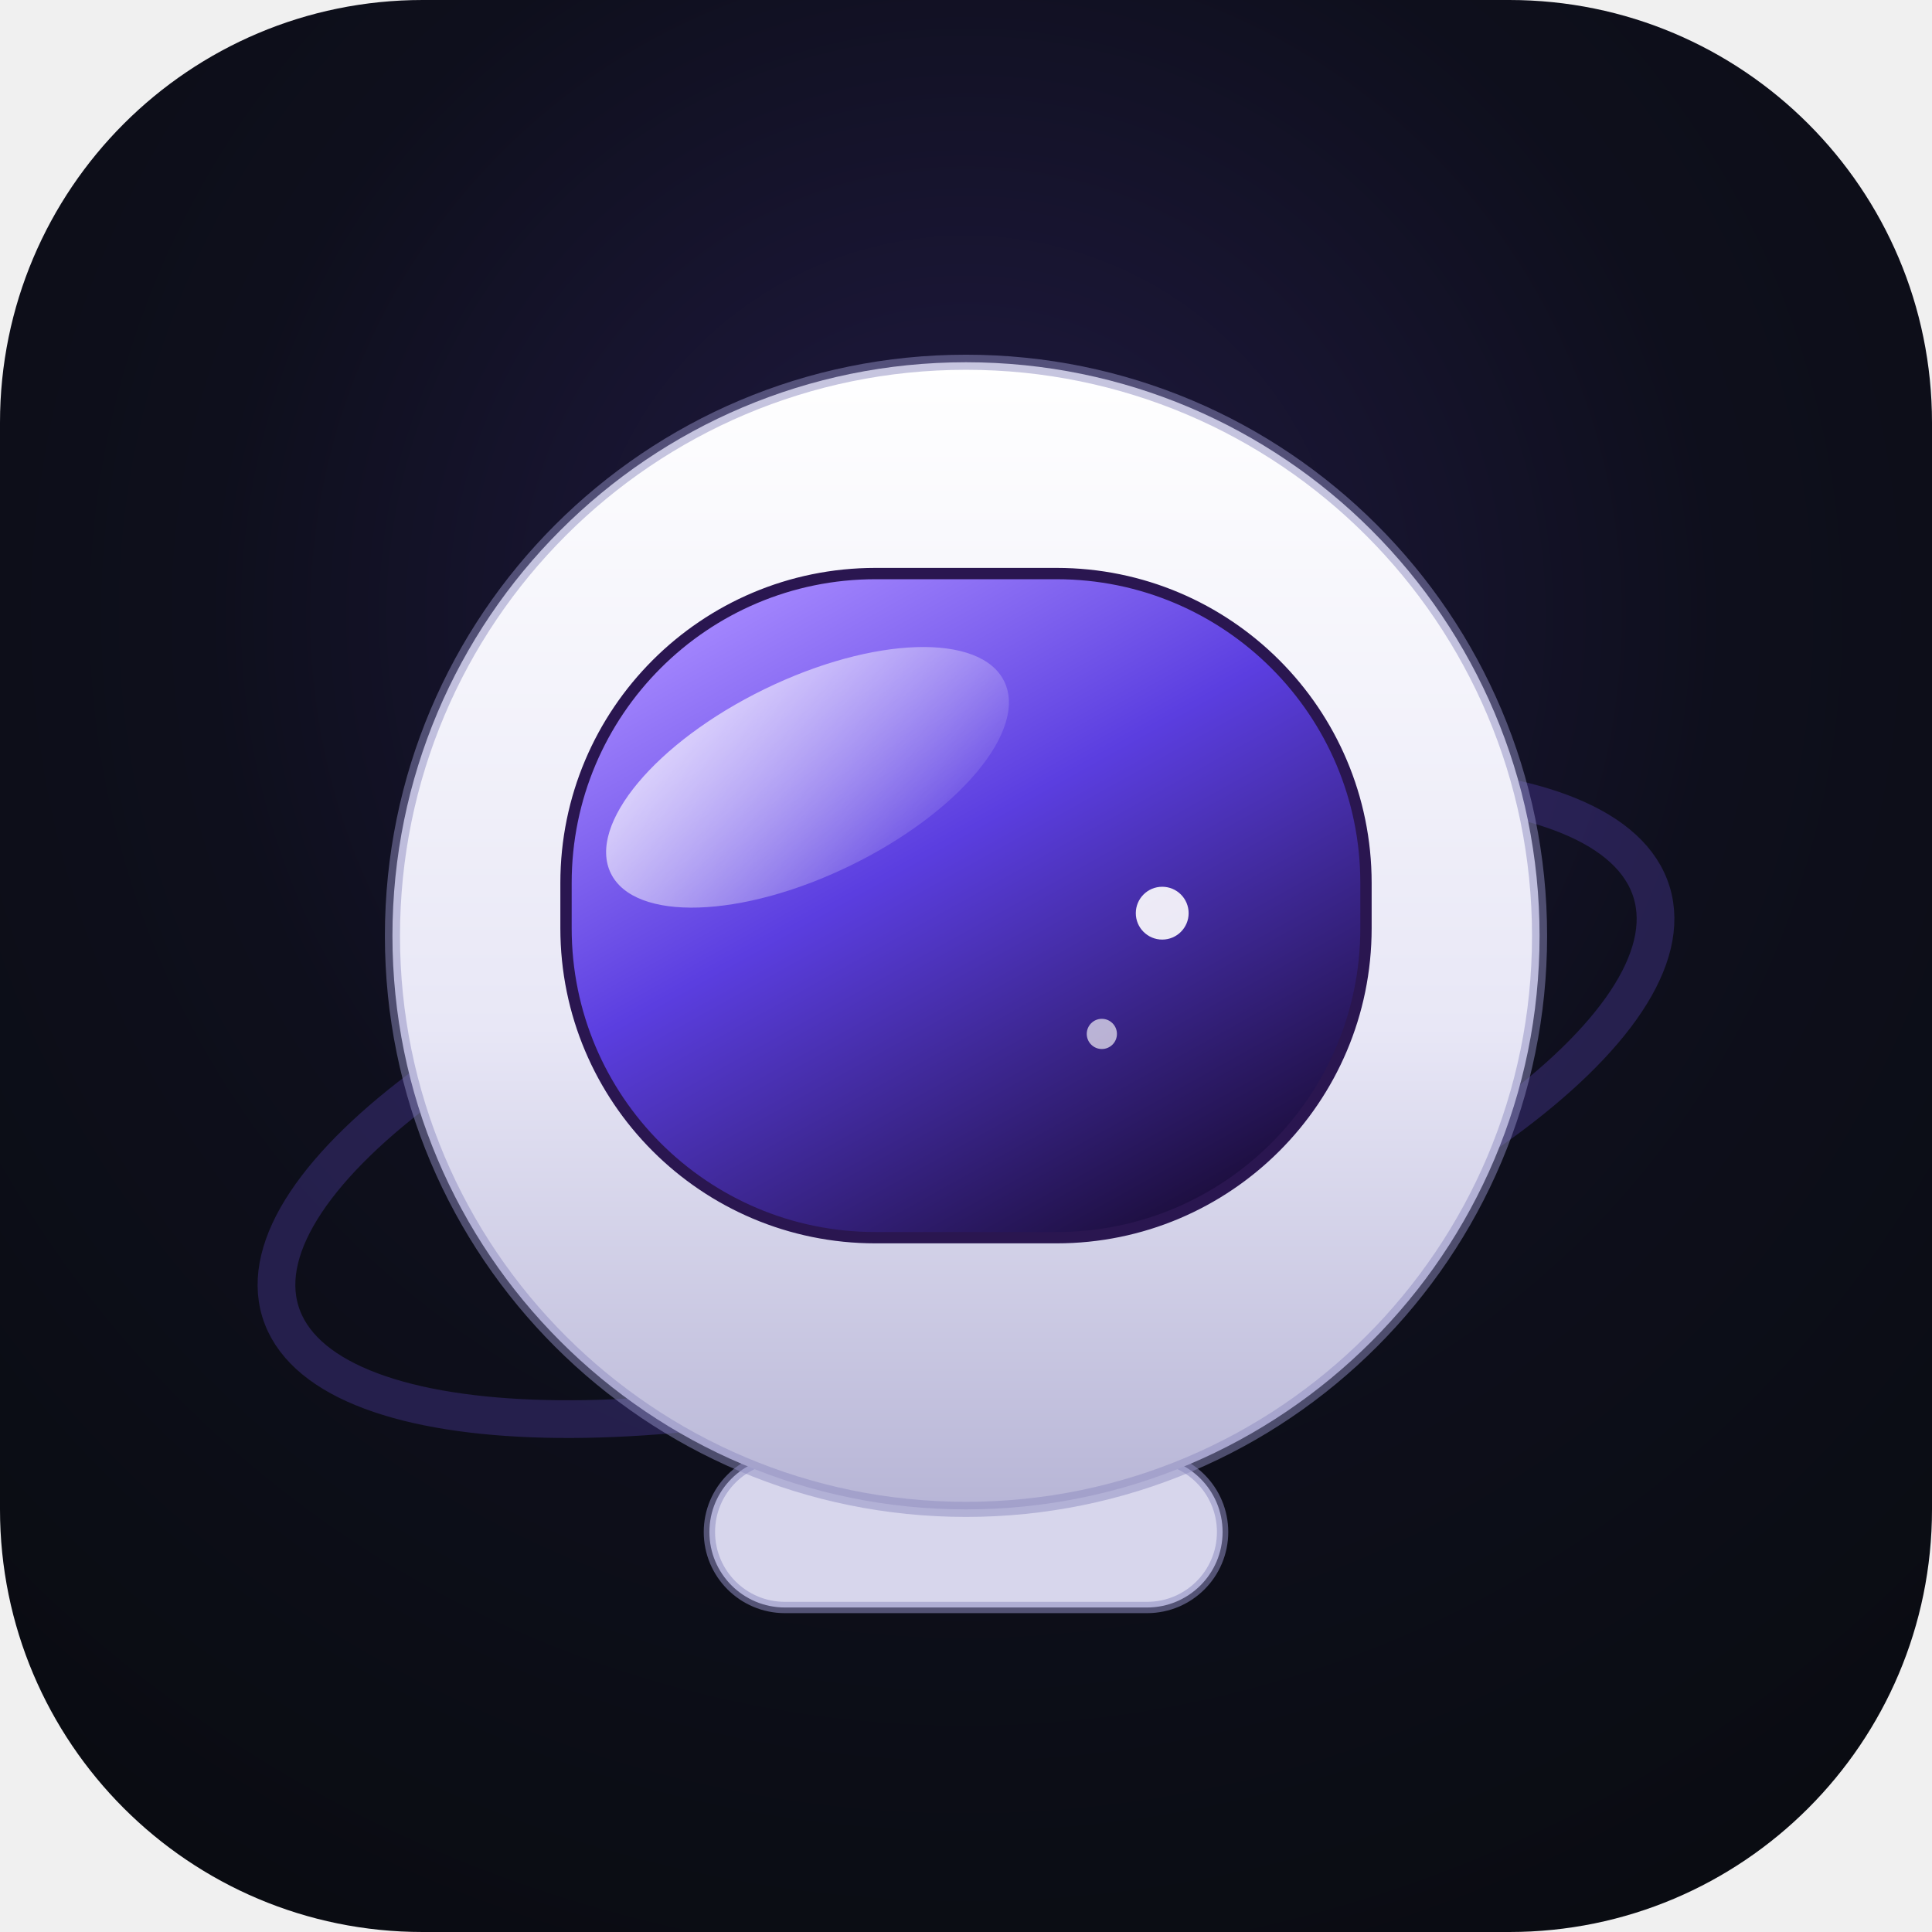
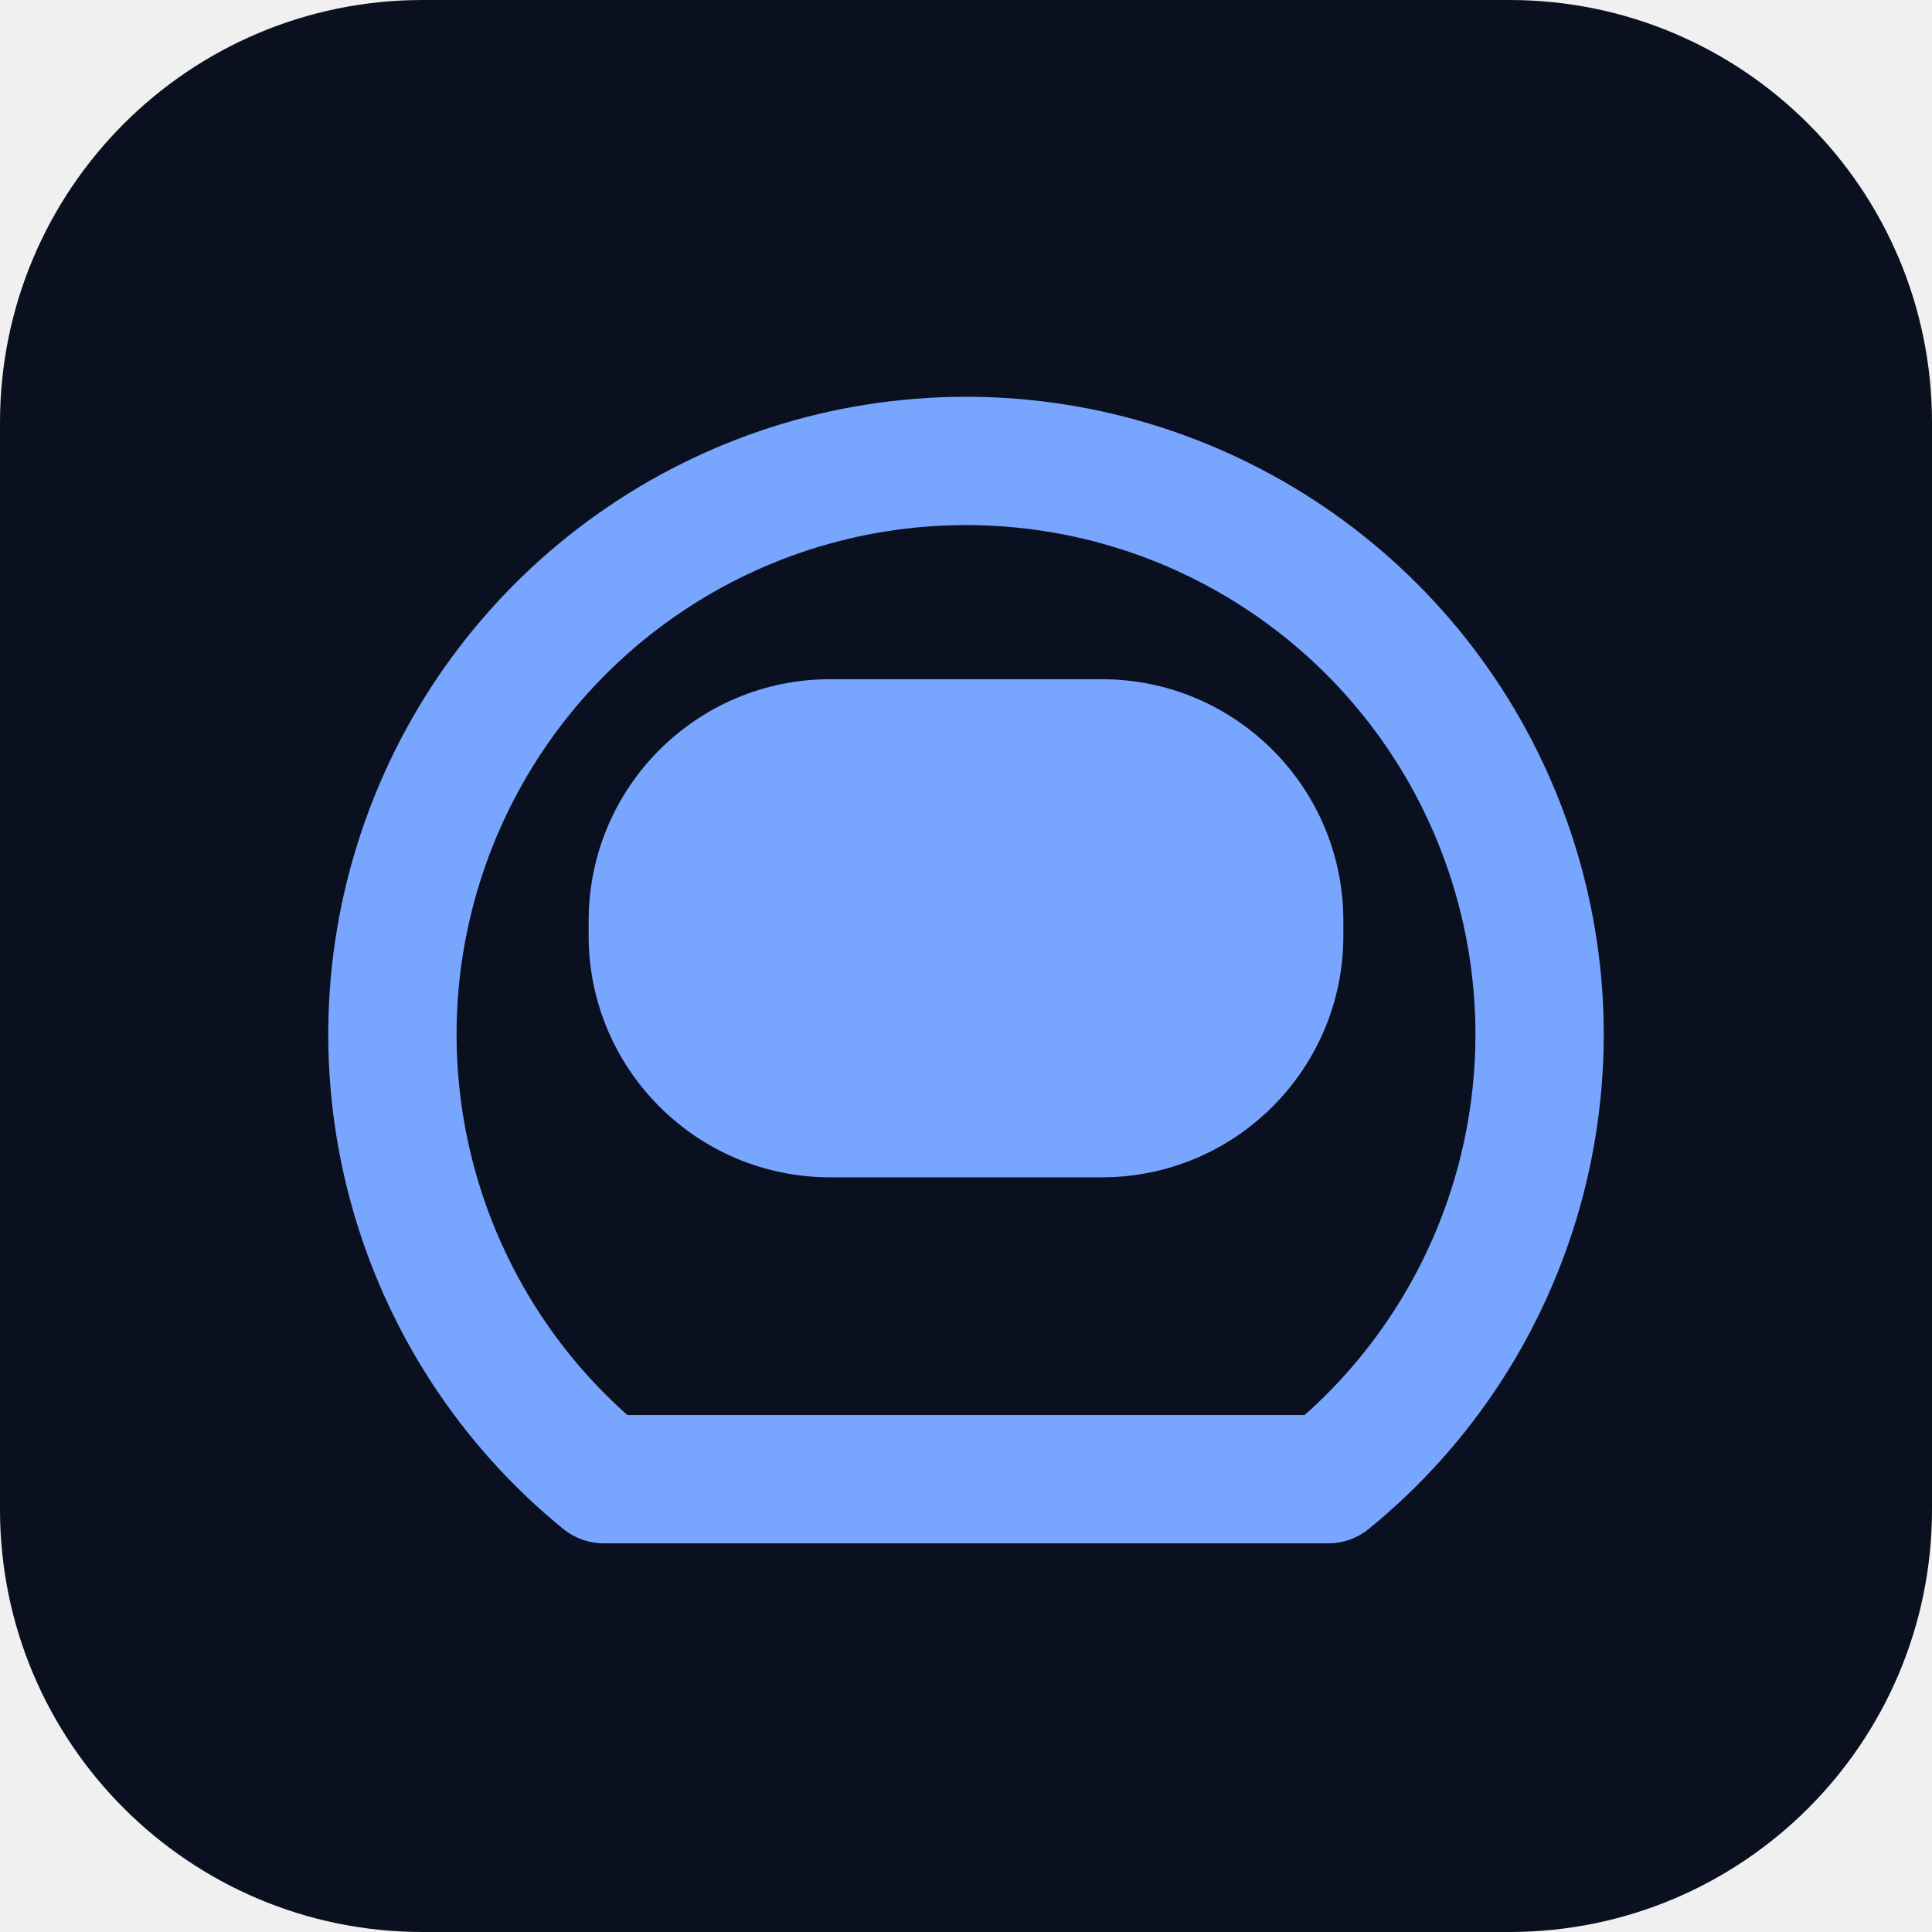
- <svg xmlns="http://www.w3.org/2000/svg" viewBox="0 0 512 512" width="512" height="512" role="img" aria-label="Macronaut">
-   <defs>
-     <radialGradient id="bg" cx="50%" cy="32%" r="75%">
-       <stop offset="0%" stop-color="#211a44" />
-       <stop offset="52%" stop-color="#0e0f1c" />
-       <stop offset="100%" stop-color="#0a0c12" />
-     </radialGradient>
-     <linearGradient id="helmet" x1="0" y1="0" x2="0" y2="1">
-       <stop offset="0%" stop-color="#ffffff" />
-       <stop offset="58%" stop-color="#e8e7f6" />
-       <stop offset="100%" stop-color="#b7b5d6" />
-     </linearGradient>
-     <linearGradient id="visor" x1="0.18" y1="0.05" x2="0.82" y2="1">
-       <stop offset="0%" stop-color="#a689ff" />
-       <stop offset="40%" stop-color="#5b3ee0" />
-       <stop offset="100%" stop-color="#170a30" />
-     </linearGradient>
-     <linearGradient id="shine" x1="0" y1="0" x2="1" y2="1">
-       <stop offset="0%" stop-color="#ffffff" stop-opacity="0.92" />
-       <stop offset="100%" stop-color="#ffffff" stop-opacity="0" />
-     </linearGradient>
-   </defs>
-   <rect width="512" height="512" rx="112" fill="url(#bg)" />
-   <ellipse cx="256" cy="292" rx="190" ry="66" fill="none" stroke="#7c5cff" stroke-opacity="0.22" stroke-width="10" transform="rotate(-17 256 292)" />
-   <rect x="188" y="386" width="136" height="40" rx="20" fill="#d7d6ec" />
-   <rect x="188" y="386" width="136" height="40" rx="20" fill="none" stroke="#8f8cc0" stroke-opacity="0.55" stroke-width="3" />
-   <circle cx="256" cy="248" r="152" fill="url(#helmet)" />
-   <circle cx="256" cy="248" r="152" fill="none" stroke="#8f8cc0" stroke-opacity="0.5" stroke-width="4" />
-   <rect x="150" y="152" width="212" height="176" rx="82" fill="url(#visor)" />
-   <rect x="150" y="152" width="212" height="176" rx="82" fill="none" stroke="#2a1650" stroke-width="3" />
-   <ellipse cx="214" cy="206" rx="58" ry="26" fill="url(#shine)" opacity="0.85" transform="rotate(-26 214 206)" />
-   <circle cx="308" cy="242" r="7" fill="#ffffff" opacity="0.9" />
-   <circle cx="292" cy="274" r="4" fill="#ffffff" opacity="0.65" />
+ <svg xmlns="http://www.w3.org/2000/svg" viewBox="0 0 512 512">
+   <rect width="512" height="512" rx="112" fill="#0b1020" />
+   <path d="M160 392A152 152 0 1 1 352 392Z" fill="none" stroke="#78a6ff" stroke-width="34" stroke-linejoin="round" />
+   <rect x="156" y="180" width="200" height="132" rx="64" fill="#78a6ff" />
</svg>
